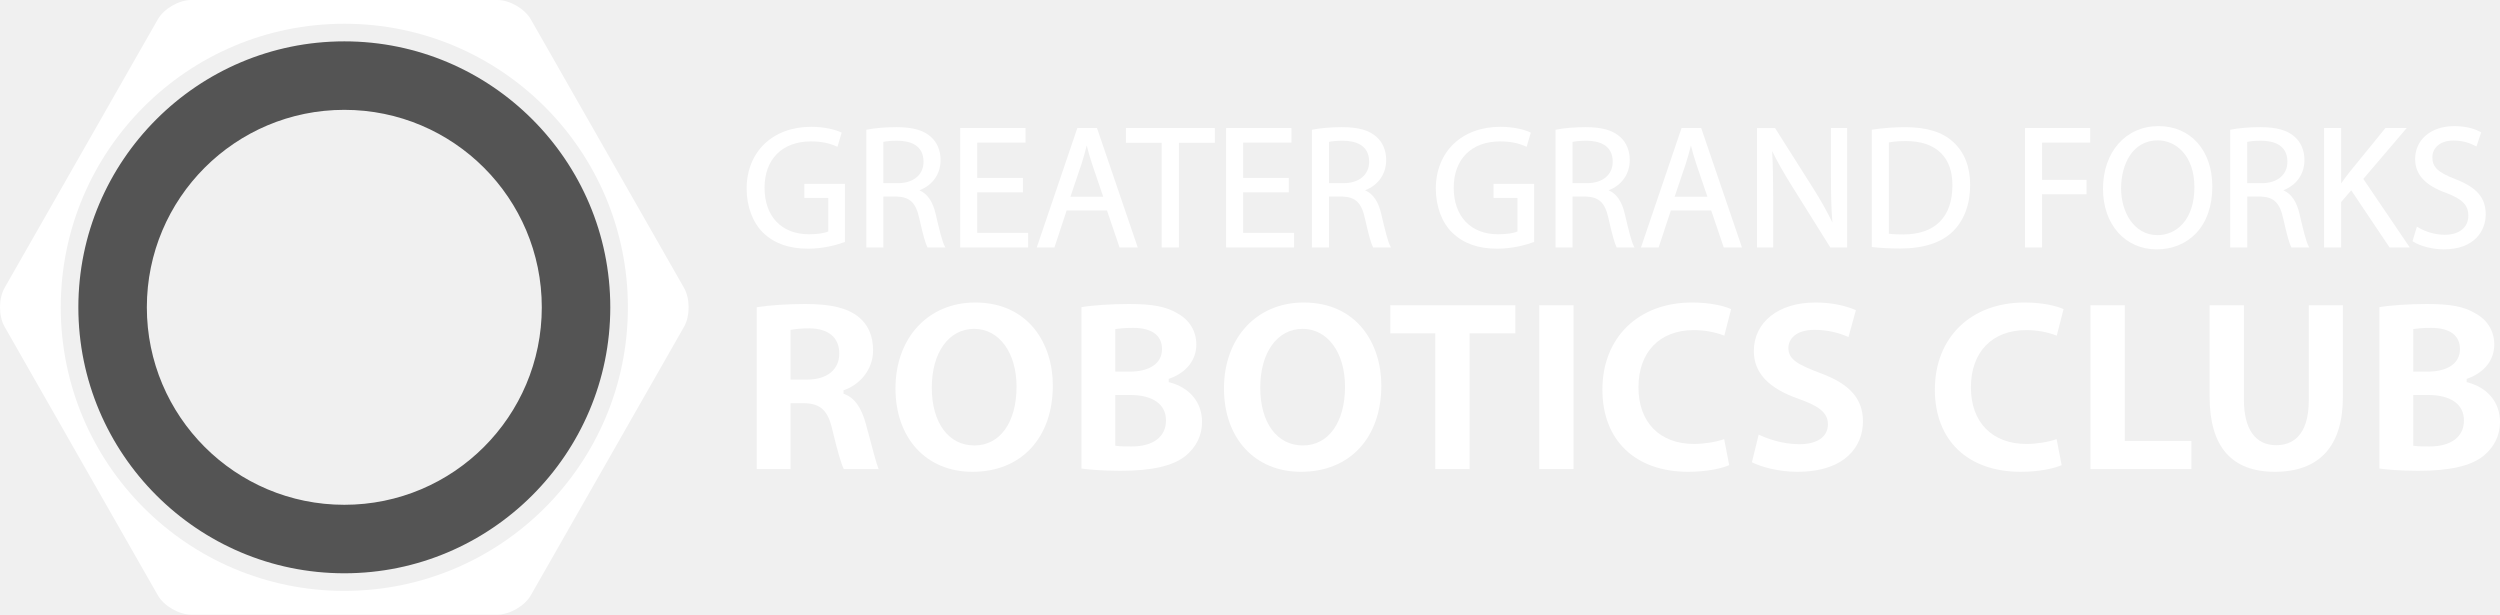
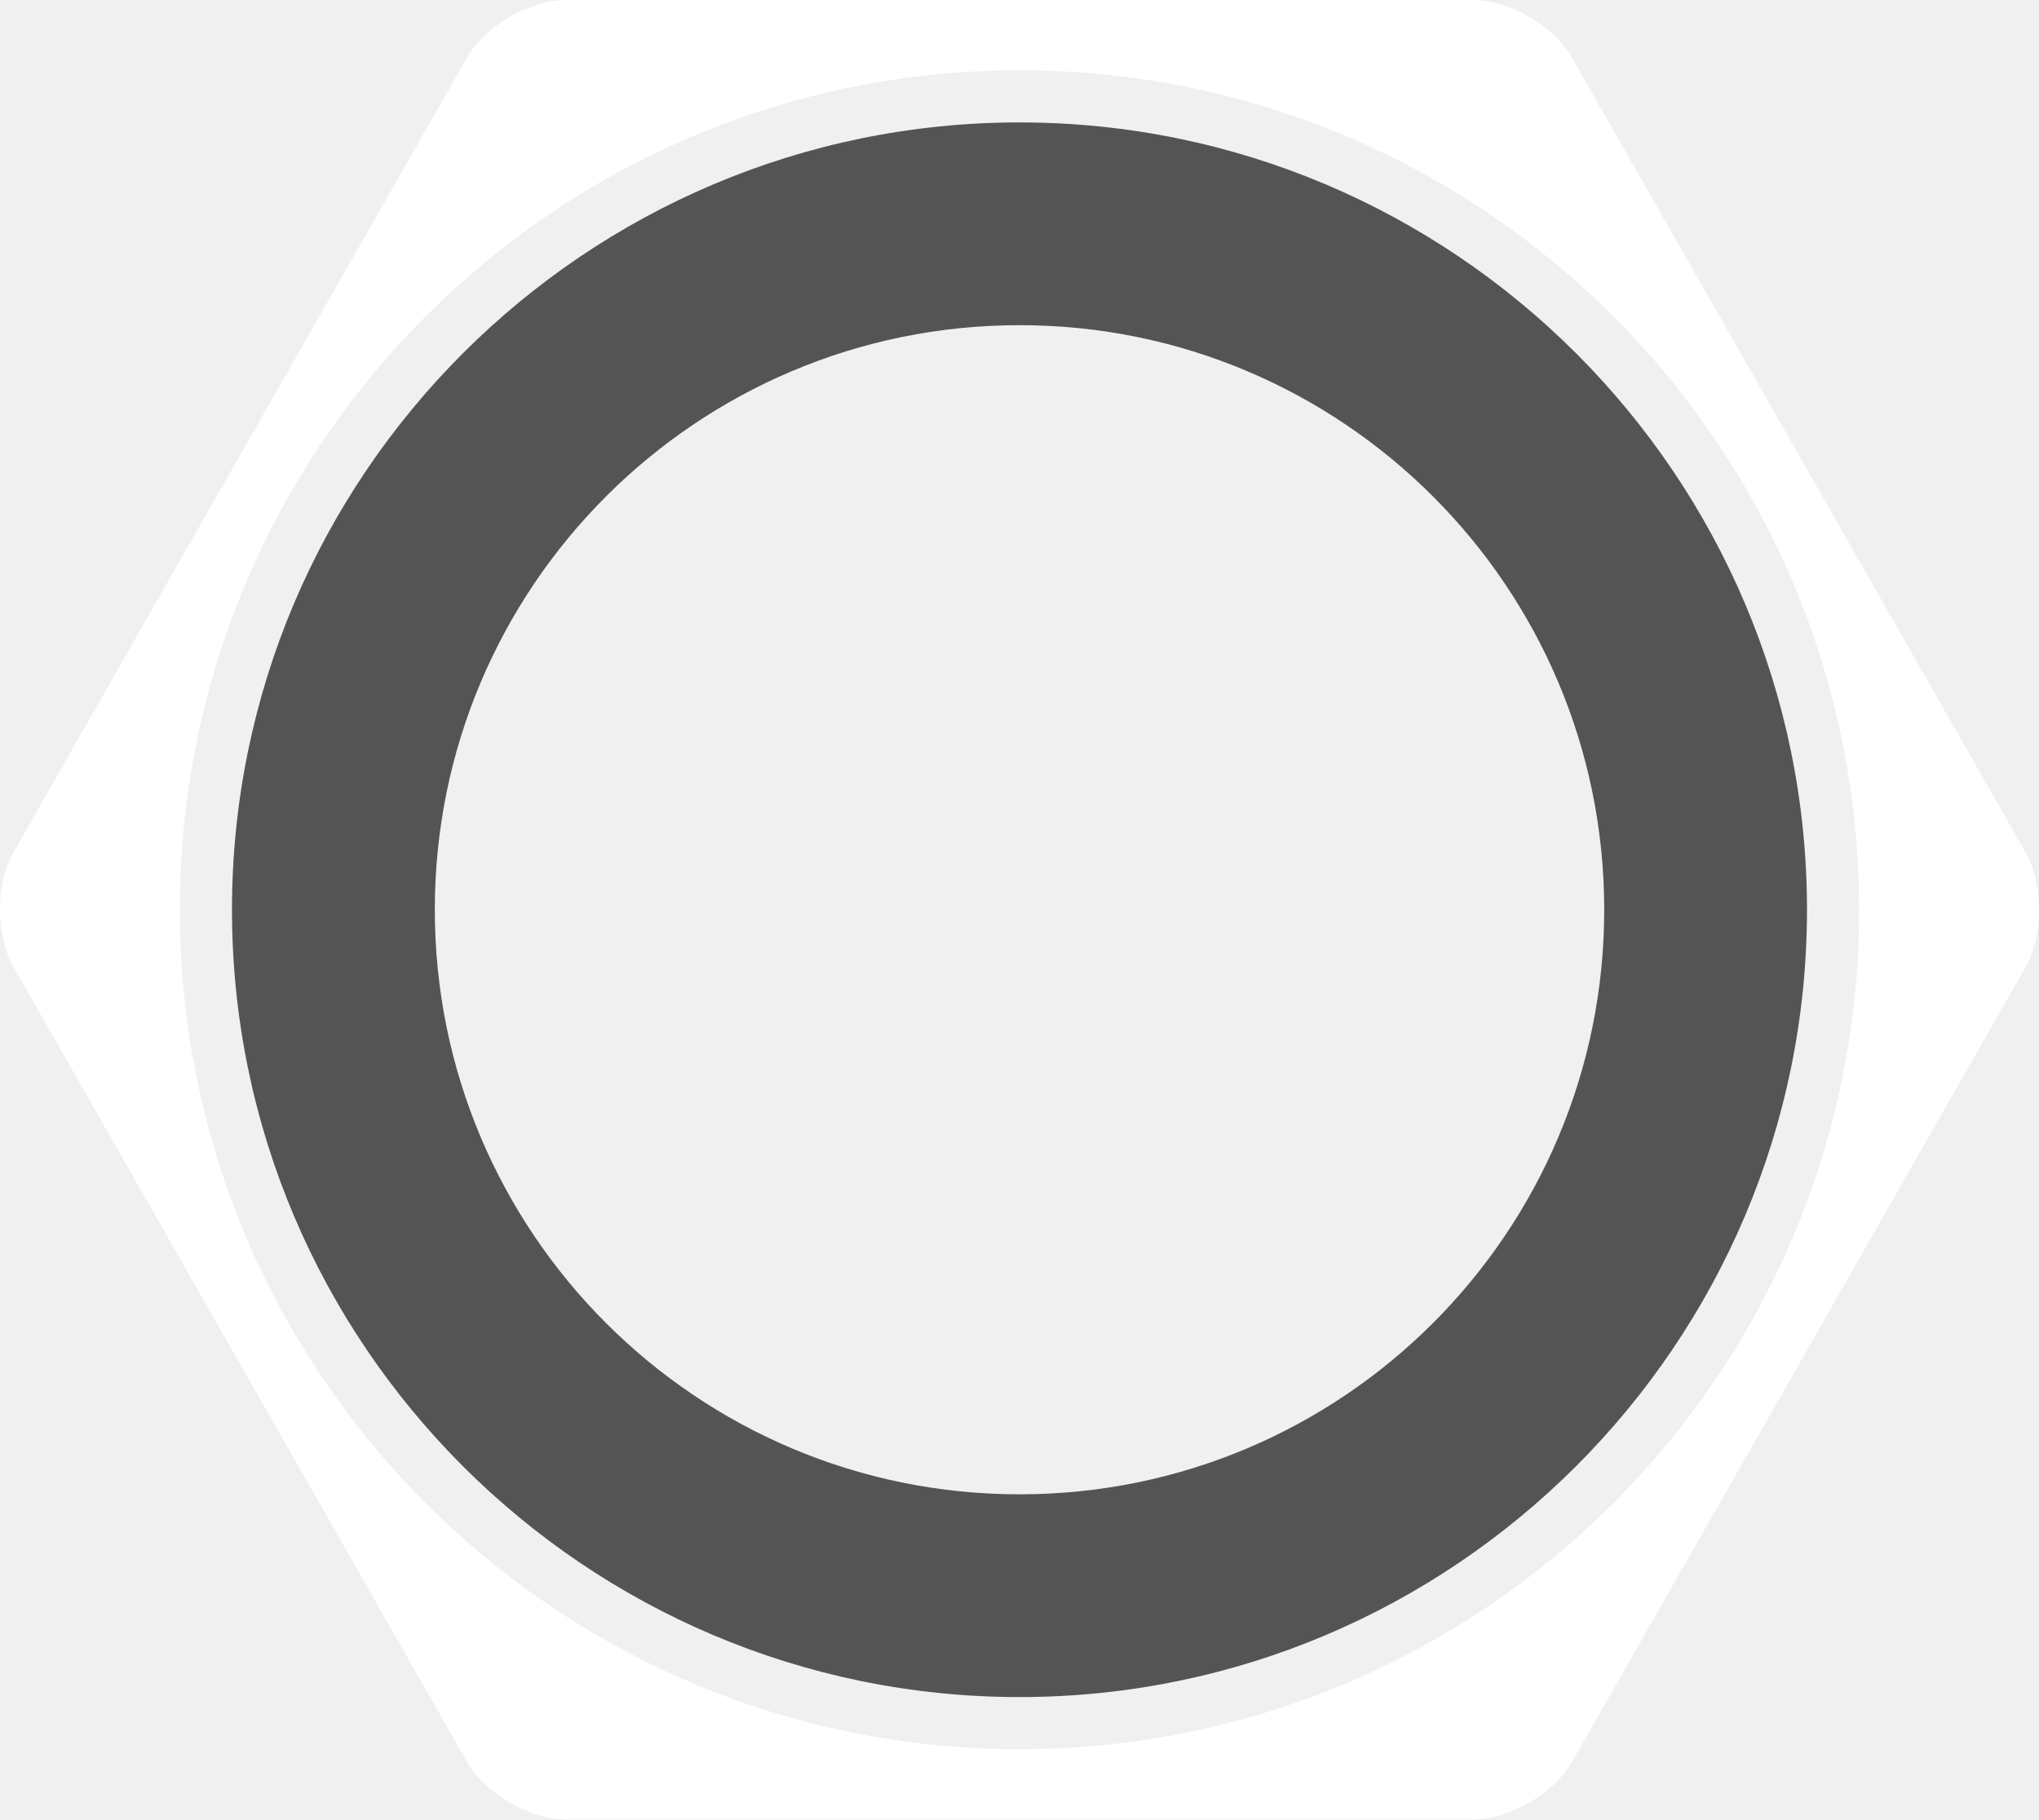
- <svg xmlns="http://www.w3.org/2000/svg" version="1.1" id="Layer_1" x="0px" y="0px" width="500.001px" height="122.928px" viewBox="0 0 500.001 122.928" preserveAspectRatio="xMidyMid meet" enable-background="new 0 0 500.001 122.928" xml:space="preserve">
-   <g>
-     <path fill="#FFFFFF" d="M160.874,39.585h4.779v6.708c-0.794,0.357-2.189,0.56-3.86,0.56c-5.479,0-8.884-3.564-8.884-9.302         c0-5.717,3.551-9.269,9.268-9.269c1.996,0,3.576,0.307,5.122,0.995l0.194,0.086l0.838-2.832l-0.143-0.068         c-1.053-0.508-3.24-1.101-5.942-1.101c-7.69,0-12.883,4.954-12.92,12.327c0,3.602,1.216,6.842,3.337,8.892         c2.226,2.124,5.143,3.156,8.92,3.156c3.026,0,5.631-0.708,7.284-1.303l0.123-0.044v-11.62h-8.117V39.585z" />
-     <path fill="#FFFFFF" d="M187.134,42.81c-0.571-2.494-1.635-4.052-3.246-4.75c2.654-1.027,4.227-3.268,4.227-6.058         c0-1.882-0.679-3.517-1.91-4.603c-1.503-1.36-3.64-1.968-6.928-1.968c-2.164,0-4.356,0.185-5.864,0.492l-0.149,0.031v23.538h3.408         V39.306h2.667c2.668,0.102,3.854,1.26,4.535,4.425c0.737,3.261,1.228,5.008,1.588,5.666l0.053,0.096h3.562l-0.148-0.275         C188.44,48.307,187.852,45.884,187.134,42.81z M184.707,32.352c0,2.6-2.008,4.28-5.117,4.28h-2.918v-8.252         c0.507-0.121,1.47-0.238,2.812-0.238C181.867,28.167,184.707,28.918,184.707,32.352z" />
-     <polygon fill="#FFFFFF" points="195.446,38.469 204.585,38.469 204.585,35.584 195.446,35.584 195.446,28.525 205.108,28.525         205.108,25.606 192.038,25.606 192.038,49.493 205.632,49.493 205.632,46.573 195.446,46.573   " />
-     <path fill="#FFFFFF" d="M219.398,25.606h-3.93l-8.117,23.886h3.536l2.441-7.396h8.07l2.513,7.396h3.638l-8.107-23.76         L219.398,25.606z M217.347,29.099c0.304,1.181,0.626,2.404,1.079,3.73l2.217,6.523h-6.56l2.219-6.561         C216.648,31.701,216.984,30.516,217.347,29.099z" />
-     <polygon fill="#FFFFFF" points="225.188,28.561 232.339,28.561 232.339,49.493 235.782,49.493 235.782,28.561 242.968,28.561         242.968,25.606 225.188,25.606   " />
-     <polygon fill="#FFFFFF" points="248.625,38.469 257.765,38.469 257.765,35.584 248.625,35.584 248.625,28.525 258.288,28.525         258.288,25.606 245.216,25.606 245.216,49.493 258.812,49.493 258.812,46.573 248.625,46.573   " />
-     <path fill="#FFFFFF" d="M276.255,42.81c-0.572-2.495-1.637-4.054-3.246-4.75c2.654-1.027,4.227-3.268,4.227-6.058         c0-1.88-0.679-3.516-1.909-4.603c-1.503-1.36-3.641-1.968-6.93-1.968c-2.162,0-4.354,0.185-5.862,0.492l-0.149,0.031v23.538h3.409         V39.306h2.666c2.669,0.102,3.856,1.26,4.536,4.425c0.736,3.257,1.225,5.004,1.587,5.665l0.053,0.097h3.564l-0.149-0.275         C277.564,48.318,277.001,45.994,276.255,42.81z M273.829,32.352c0,2.6-2.008,4.28-5.116,4.28h-2.919v-8.252         c0.508-0.121,1.471-0.238,2.812-0.238C270.989,28.167,273.829,28.918,273.829,32.352z" />
-     <path fill="#FFFFFF" d="M298.709,39.585h4.779v6.708c-0.796,0.356-2.192,0.56-3.862,0.56c-5.478,0-8.881-3.564-8.881-9.302         c0-5.717,3.55-9.269,9.267-9.269c1.995,0,3.575,0.307,5.121,0.995l0.192,0.086l0.841-2.832l-0.143-0.068         c-1.051-0.508-3.238-1.101-5.942-1.101c-7.692,0-12.885,4.954-12.919,12.327c0,3.602,1.215,6.842,3.335,8.892         c2.227,2.124,5.146,3.156,8.922,3.156c3.026,0,5.631-0.708,7.284-1.303l0.123-0.044v-11.62h-8.117V39.585z" />
-     <path fill="#FFFFFF" d="M324.969,42.81c-0.572-2.495-1.636-4.054-3.247-4.75c2.655-1.028,4.229-3.269,4.229-6.058         c0-1.88-0.679-3.516-1.91-4.603c-1.503-1.36-3.64-1.968-6.928-1.968c-2.164,0-4.356,0.185-5.862,0.492l-0.149,0.031v23.538h3.407         V39.306h2.666c2.669,0.102,3.856,1.26,4.537,4.425c0.738,3.262,1.228,5.01,1.586,5.665l0.054,0.097h3.563l-0.149-0.275         C326.281,48.321,325.715,45.996,324.969,42.81z M322.543,32.352c0,2.6-2.009,4.28-5.117,4.28h-2.918v-8.252         c0.508-0.121,1.471-0.238,2.812-0.238C319.703,28.167,322.543,28.918,322.543,32.352z" />
-     <path fill="#FFFFFF" d="M340.241,25.606h-3.93l-8.116,23.886h3.533l2.443-7.396h8.07l2.511,7.396h3.64l-8.108-23.76L340.241,25.606         z M338.189,29.097c0.304,1.182,0.626,2.405,1.079,3.732l2.218,6.523h-6.561l2.219-6.561         C337.49,31.704,337.826,30.518,338.189,29.097z" />
-     <path fill="#FFFFFF" d="M366.195,35.63c0,3.16,0.05,5.917,0.283,8.875c-1.063-2.206-2.338-4.477-3.881-6.916l-7.534-11.896         l-0.056-0.086h-3.604v23.886h3.233V39.259c0-3.668-0.061-6.35-0.208-9.049c1.004,2.072,2.325,4.402,4.12,7.264l7.519,12.019h3.361         V25.606h-3.234V35.63z" />
-     <path fill="#FFFFFF" d="M381.006,25.432c-2.142,0-4.322,0.165-6.482,0.491l-0.159,0.023v23.458l0.165,0.019         c1.641,0.186,3.503,0.28,5.533,0.28c4.637,0,8.278-1.189,10.529-3.438c2.249-2.215,3.439-5.421,3.439-9.273         c0-3.642-1.136-6.528-3.375-8.58C388.504,26.407,385.346,25.432,381.006,25.432z M380.657,46.888c-0.846,0-2.04-0.016-2.884-0.146         V28.491c0.668-0.133,1.763-0.279,3.372-0.279c3.095,0,5.476,0.817,7.078,2.429c1.517,1.525,2.276,3.697,2.259,6.455         C390.482,43.41,386.993,46.888,380.657,46.888z" />
-     <polygon fill="#FFFFFF" points="405.002,49.493 408.411,49.493 408.411,38.852 417.305,38.852 417.305,35.968 408.411,35.968         408.411,28.525 418.04,28.525 418.04,25.606 405.002,25.606   " />
-     <path fill="#FFFFFF" d="M431.706,25.223c-6.539,0-11.105,5.155-11.105,12.536c0,7.134,4.423,12.117,10.756,12.117         c3.092,0,5.877-1.142,7.846-3.215c2.134-2.246,3.262-5.481,3.262-9.355C442.464,30.079,438.14,25.223,431.706,25.223z          M431.565,28.072c3.524,0,7.315,2.933,7.315,9.373c0,6.619-3.69,9.582-7.348,9.582c-4.803,0-7.314-4.698-7.314-9.338         C424.219,32.902,426.49,28.072,431.565,28.072z" />
-     <path fill="#FFFFFF" d="M459.908,42.81c-0.571-2.495-1.635-4.053-3.245-4.75c2.653-1.027,4.227-3.269,4.227-6.058         c0-1.88-0.68-3.516-1.912-4.603c-1.501-1.361-3.638-1.968-6.928-1.968c-2.163,0-4.354,0.185-5.862,0.492l-0.149,0.031v23.538h3.409         V39.306h2.666c2.669,0.102,3.856,1.26,4.535,4.425c0.738,3.262,1.228,5.009,1.589,5.666l0.053,0.096h3.562l-0.149-0.275         C461.216,48.312,460.627,45.886,459.908,42.81z M457.481,32.352c0,2.6-2.008,4.28-5.115,4.28h-2.919v-8.252         c0.507-0.121,1.469-0.238,2.811-0.238C454.641,28.167,457.481,28.918,457.481,32.352z" />
-     <path fill="#FFFFFF" d="M481.345,25.606h-4.26l-7.244,8.899c-0.604,0.778-1.136,1.496-1.619,2.184V25.606h-3.409v23.886h3.409         v-9.082l2.025-2.346l7.664,11.427h4.046l-9.294-13.709L481.345,25.606z" />
-     <path fill="#FFFFFF" d="M491.027,35.806c-3.448-1.334-4.557-2.395-4.557-4.362c0-1.661,1.312-3.337,4.244-3.337         c1.961,0,3.463,0.595,4.376,1.094l0.195,0.106l0.956-2.833l-0.134-0.076c-0.775-0.438-2.495-1.175-5.288-1.175         c-4.587,0-7.791,2.702-7.791,6.57c0,3.133,2.012,5.307,6.328,6.838c3.144,1.208,4.312,2.427,4.312,4.5         c0,2.36-1.814,3.825-4.734,3.825c-1.814,0-3.812-0.563-5.346-1.508l-0.206-0.127l-0.876,2.912l0.115,0.077         c1.36,0.907,3.927,1.566,6.103,1.566c6.215,0,8.42-3.764,8.42-6.988C497.146,39.535,495.373,37.483,491.027,35.806z" />
-   </g>
-   <path fill="#FFFFFF" d="M173.188,84.838c-0.918-3.345-2.23-5.2-4.255-6.016l-0.233-0.094v-0.664l0.246-0.088     c2.823-1.022,5.671-3.863,5.671-7.903c0-2.897-0.99-5.158-2.943-6.72c-2.23-1.765-5.502-2.553-10.606-2.553     c-3.536,0-7.054,0.233-9.72,0.64v32.372h6.763V80.638h2.659c3.43,0.057,4.888,1.486,5.784,5.666c0.941,3.907,1.681,6.433,2.2,7.509     h6.964c-0.459-1.197-1.036-3.377-1.689-5.843C173.754,86.932,173.471,85.863,173.188,84.838z M161.466,75.915h-3.355v-9.932     l0.306-0.056c0.945-0.172,2.089-0.256,3.497-0.256h0.005c3.827,0.056,5.935,1.849,5.935,5.048     C167.854,73.924,165.407,75.915,161.466,75.915z" />
-   <path fill="#FFFFFF" d="M195.032,60.502c-9.382,0-15.936,7.063-15.936,17.178c0,9.978,6.184,16.681,15.389,16.681     c9.77,0,16.083-6.781,16.083-17.276C210.569,68.83,205.765,60.502,195.032,60.502z M194.884,89.09c-5.18,0-8.526-4.537-8.526-11.56     c0-7.033,3.406-11.759,8.475-11.759c4.991,0,8.477,4.754,8.477,11.561C203.31,84.475,200.002,89.09,194.884,89.09z" />
-   <path fill="#FFFFFF" d="M240.41,84.392c0-3.852-2.388-6.803-6.388-7.894l-0.274-0.074V75.78l0.243-0.09     c3.352-1.236,5.274-3.718,5.274-6.811c0-2.668-1.396-4.941-3.83-6.234c-2.276-1.348-4.906-1.845-9.719-1.845     c-3.458,0-7.332,0.262-9.423,0.631v32.282c1.368,0.185,3.986,0.448,7.832,0.448c6.215,0,10.45-0.966,12.945-2.952     C239.254,89.443,240.41,87.084,240.41,84.392z M223.058,65.825l0.315-0.05c0.561-0.086,1.512-0.2,3.288-0.2     c3.704,0,5.743,1.508,5.743,4.248c0,2.818-2.426,4.501-6.488,4.501h-2.858V65.825z M226.363,89.29c-1.283,0-2.21,0-2.981-0.104     l-0.323-0.043V78.998h2.956c4.566,0,7.185,1.857,7.185,5.096C233.199,87.347,230.644,89.29,226.363,89.29z" />
-   <path fill="#FFFFFF" d="M260.729,60.502c-9.382,0-15.935,7.063-15.935,17.178c0,9.978,6.184,16.681,15.387,16.681     c9.771,0,16.085-6.781,16.085-17.276C276.266,68.83,271.462,60.502,260.729,60.502z M260.58,89.09c-5.182,0-8.529-4.537-8.529-11.56     c0-7.033,3.406-11.759,8.476-11.759c4.992,0,8.478,4.754,8.478,11.561C269.004,84.475,265.697,89.09,260.58,89.09z" />
-   <polygon fill="#FFFFFF" points="287.058,93.812 293.921,93.812 293.921,66.668 303.068,66.668 303.068,61.049 278.062,61.049     278.062,66.668 287.058,66.668 " />
-   <rect x="307.85" y="61.049" fill="#FFFFFF" width="6.862" height="32.764" />
-   <path fill="#FFFFFF" d="M344.862,67.131l1.361-5.308c-1.397-0.636-4.166-1.321-7.818-1.321c-10.722,0-17.924,7.004-17.924,17.427     c0,10.136,6.581,16.432,17.178,16.432c3.613,0,6.642-0.651,8.181-1.334l-1.005-5.198c-1.668,0.582-4.022,0.962-6.032,0.962     c-6.854,0-11.11-4.333-11.11-11.309c0-7.069,4.237-11.46,11.059-11.46C340.908,66.021,342.962,66.395,344.862,67.131z" />
-   <path fill="#FFFFFF" d="M364.139,74.65c-4.492-1.705-6.46-2.7-6.46-5.073c0-1.663,1.374-3.605,5.245-3.605     c2.365,0,4.64,0.483,6.769,1.44l1.487-5.381c-2.376-1.014-5.103-1.529-8.106-1.529c-7.36,0-12.307,3.907-12.307,9.722     c0,4.323,2.927,7.443,8.947,9.542c3.719,1.328,5.871,2.586,5.871,5.074c0,2.506-2.128,4.002-5.692,4.002     c-3.594,0-6.67-1.215-8.155-1.922l-1.357,5.531c1.857,0.944,5.375,1.909,9.065,1.909c9.694,0,13.149-5.2,13.149-10.067     C372.595,79.785,369.986,76.812,364.139,74.65z" />
-   <path fill="#FFFFFF" d="M411.352,67.131l1.36-5.308c-1.396-0.636-4.164-1.321-7.818-1.321c-10.72,0-17.922,7.004-17.922,17.427     c0,10.136,6.581,16.432,17.177,16.432c3.613,0,6.642-0.651,8.182-1.334l-1.006-5.198c-1.668,0.582-4.022,0.962-6.033,0.962     c-6.853,0-11.11-4.333-11.11-11.309c0-7.069,4.238-11.46,11.06-11.46C407.398,66.021,409.452,66.395,411.352,67.131z" />
-   <polygon fill="#FFFFFF" points="424.965,61.049 418.101,61.049 418.101,93.812 438.287,93.812 438.287,88.193 424.965,88.193 " />
-   <path fill="#FFFFFF" d="M455.224,89.039c-4.153,0-6.439-3.223-6.439-9.072V61.049h-6.86V79.37c0,9.947,4.392,14.99,13.052,14.99     c8.896,0,13.598-5.149,13.598-14.892v-18.42h-6.812v18.918C461.762,87.465,458.206,89.039,455.224,89.039z" />
-   <path fill="#FFFFFF" d="M500.001,84.392c0-3.851-2.39-6.803-6.39-7.894l-0.273-0.074V75.78l0.244-0.09     c3.352-1.235,5.275-3.717,5.275-6.811c0-2.667-1.396-4.94-3.831-6.234c-2.276-1.348-4.906-1.845-9.717-1.845     c-3.458,0-7.332,0.262-9.424,0.631v32.282c1.366,0.185,3.983,0.448,7.832,0.448c6.214,0,10.447-0.966,12.941-2.952     C498.844,89.443,500.001,87.084,500.001,84.392z M482.65,65.825l0.315-0.05c0.562-0.086,1.514-0.2,3.285-0.2     c3.704,0,5.744,1.508,5.744,4.248c0,2.818-2.425,4.501-6.487,4.501h-2.857V65.825z M485.955,89.29c-1.283,0-2.211,0-2.982-0.104     l-0.322-0.043V78.998h2.955c4.566,0,7.185,1.857,7.185,5.096C492.79,87.347,490.235,89.29,485.955,89.29z" />
-   <path fill="#545454" d="M68.864,8.271c-29.331,0-53.193,23.862-53.193,53.193s23.862,53.193,53.193,53.193     s53.193-23.862,53.193-53.193S98.195,8.271,68.864,8.271z M68.864,100.959c-21.812,0-39.495-17.683-39.495-39.495     c0-21.812,17.683-39.495,39.495-39.495s39.495,17.683,39.495,39.495C108.359,83.276,90.676,100.959,68.864,100.959z" />
-   <path fill="#FFFFFF" d="M136.814,57.589L106.162,3.868C104.943,1.732,101.935,0,99.477,0H38.251c-2.458,0-5.467,1.73-6.685,3.866     L0.914,57.577c-1.218,2.136-1.218,5.627,0,7.762l30.652,53.721c1.218,2.136,4.227,3.868,6.685,3.868h61.225     c2.458,0,5.467-1.73,6.685-3.866l30.652-53.712C138.032,63.215,138.032,59.724,136.814,57.589z M68.864,118.178     c-31.322,0-56.714-25.392-56.714-56.714c0-31.323,25.392-56.714,56.714-56.714c31.323,0,56.714,25.391,56.714,56.714     C125.578,92.786,100.187,118.178,68.864,118.178z" />
+ <svg xmlns="http://www.w3.org/2000/svg" version="1.1" id="Layer_1" x="0px" y="0px" width="67.223px" height="60px" viewBox="0 0 67.223 60" enable-background="new 0 0 67.223 60" xml:space="preserve">
+   <path fill="#545454" d="M33.612,4.037C19.295,4.037,7.648,15.684,7.648,30s11.647,25.963,25.963,25.963  c14.316,0,25.963-11.647,25.963-25.963S47.928,4.037,33.612,4.037z M33.612,49.277c-10.646,0-19.277-8.631-19.277-19.277  s8.631-19.277,19.277-19.277c10.646,0,19.277,8.631,19.277,19.277S44.258,49.277,33.612,49.277z" />
+   <path fill="#FFFFFF" d="M66.778,28.108L51.816,1.888C51.222,0.846,49.753,0,48.554,0H18.67c-1.2,0-2.668,0.845-3.263,1.887  L0.446,28.103c-0.594,1.042-0.594,2.747,0,3.789l14.961,26.22C16.002,59.154,17.47,60,18.67,60h29.884  c1.2,0,2.668-0.845,3.263-1.887l14.961-26.216C67.372,30.854,67.372,29.151,66.778,28.108z M33.612,57.682  C18.324,57.682,5.93,45.288,5.93,30c0-15.289,12.394-27.682,27.682-27.682S61.293,14.711,61.293,30  C61.293,45.288,48.9,57.682,33.612,57.682z" />
</svg>
